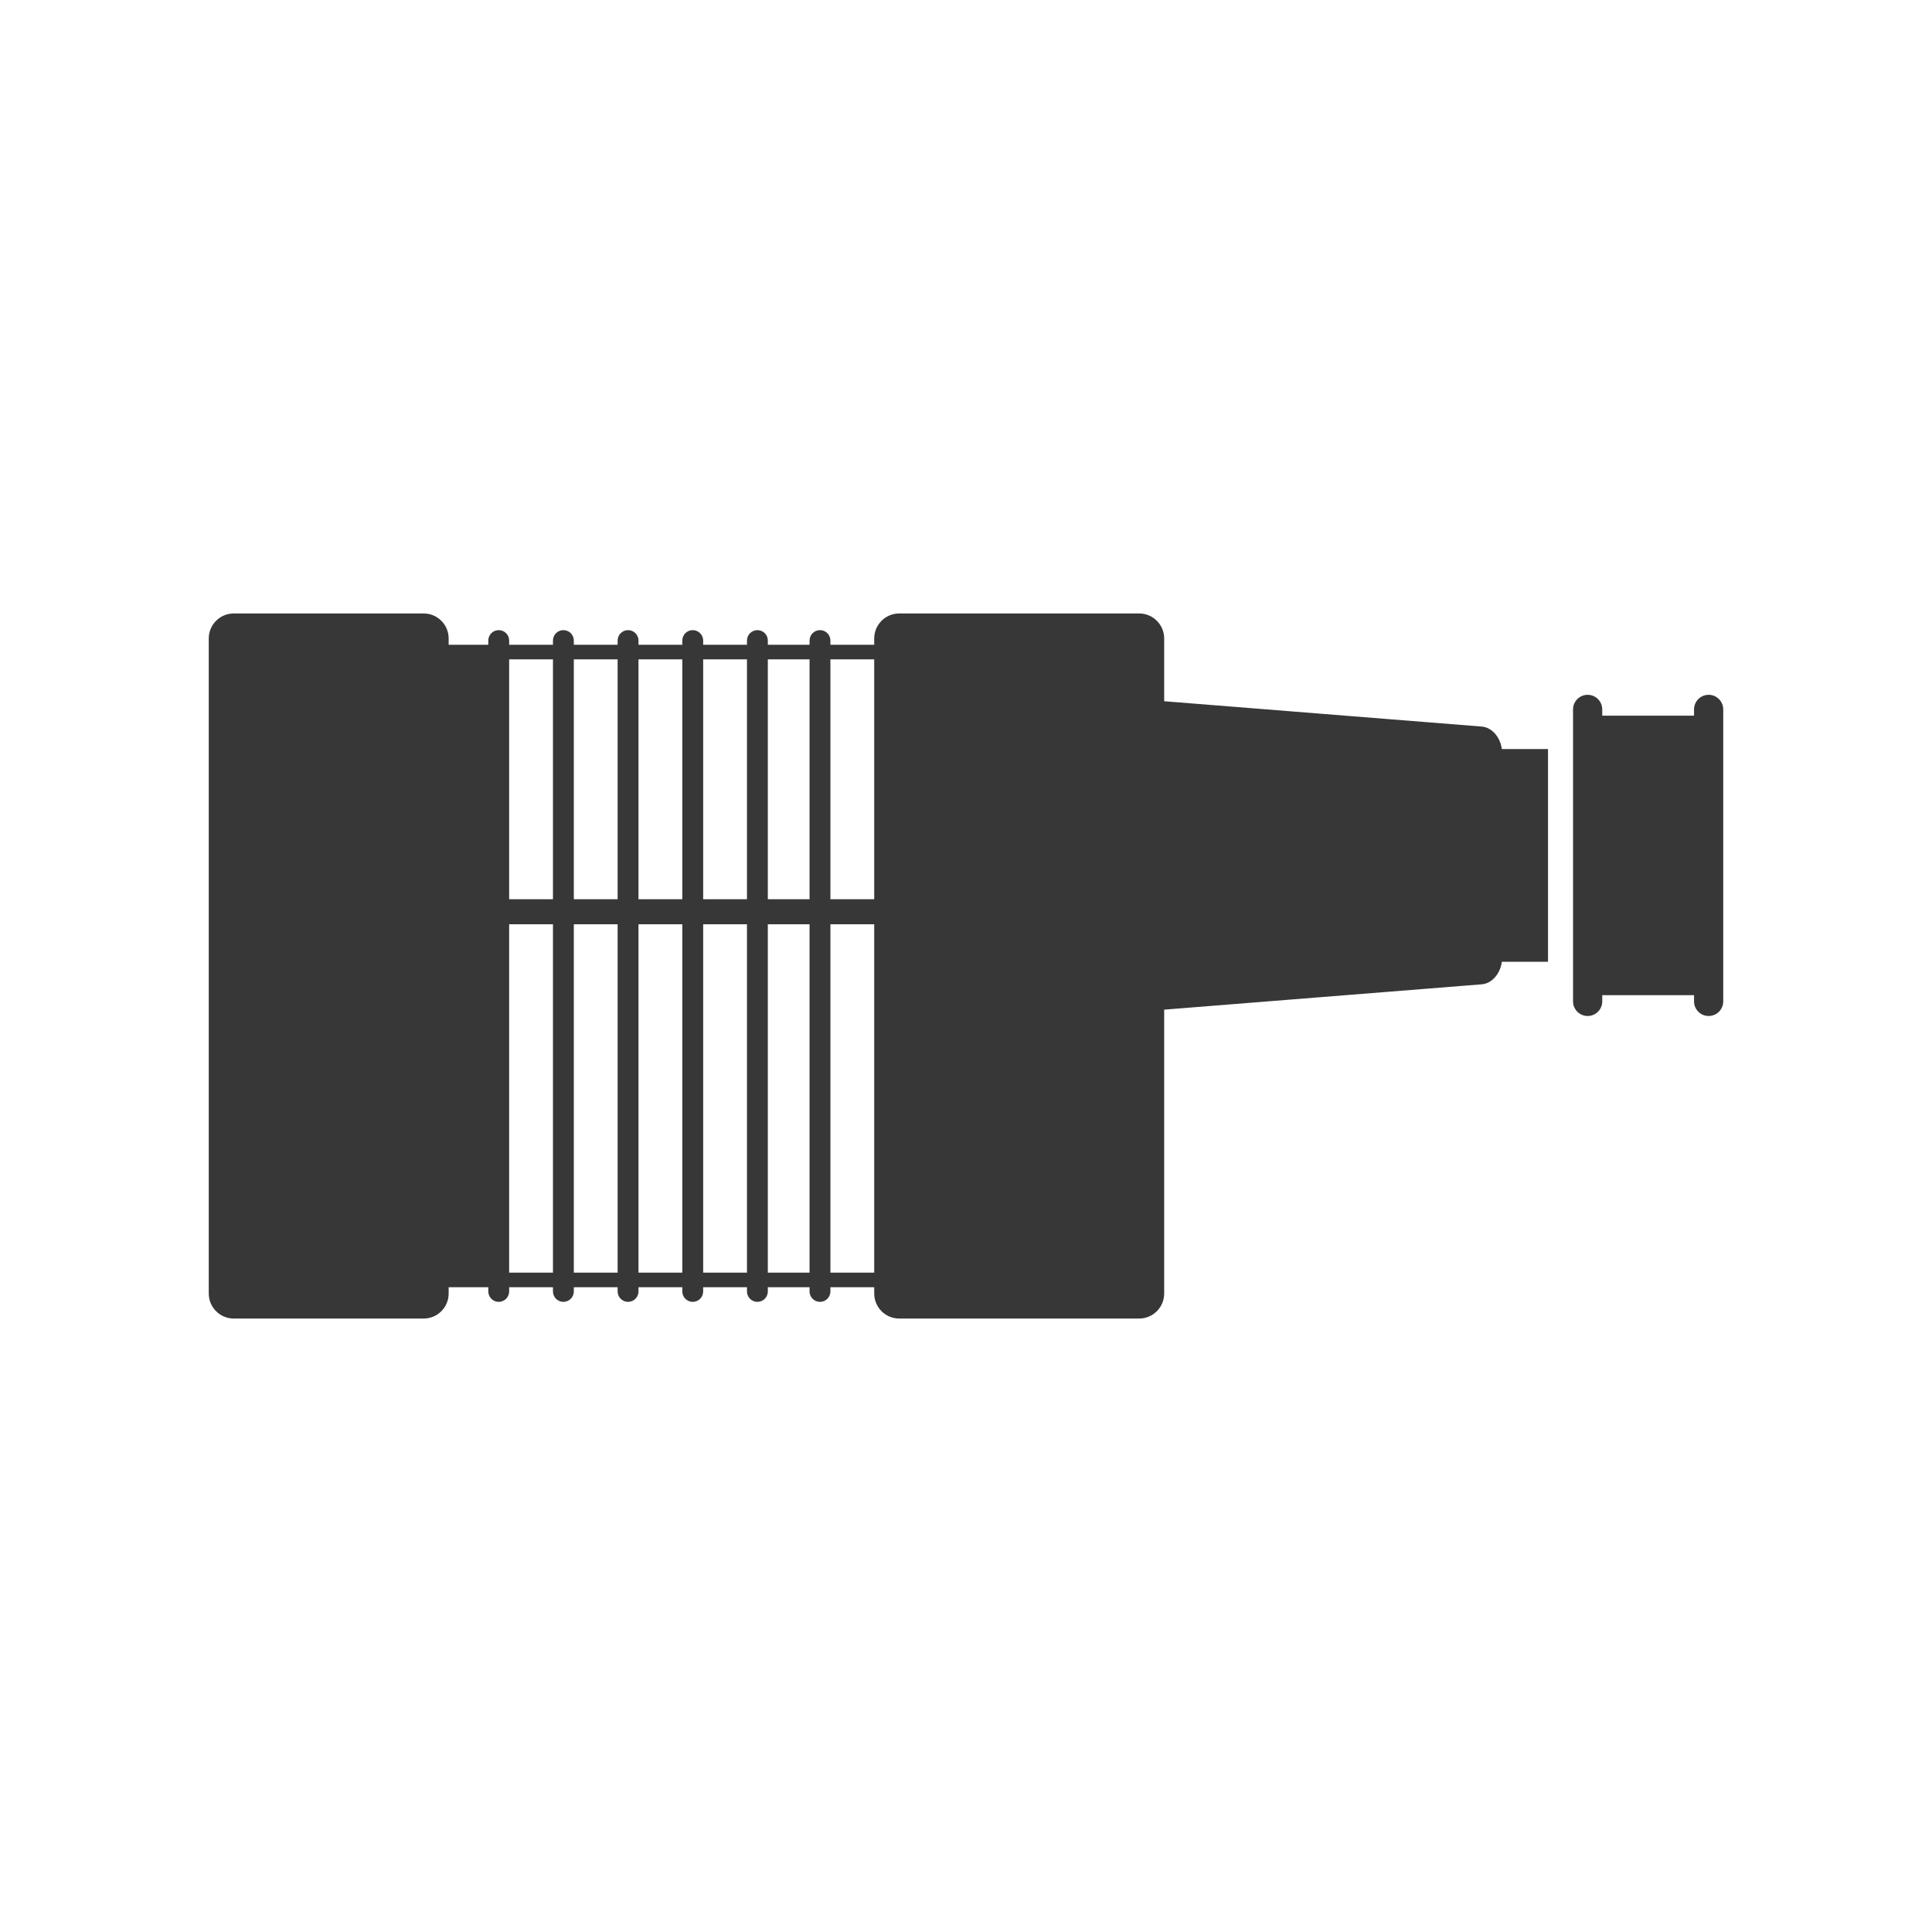
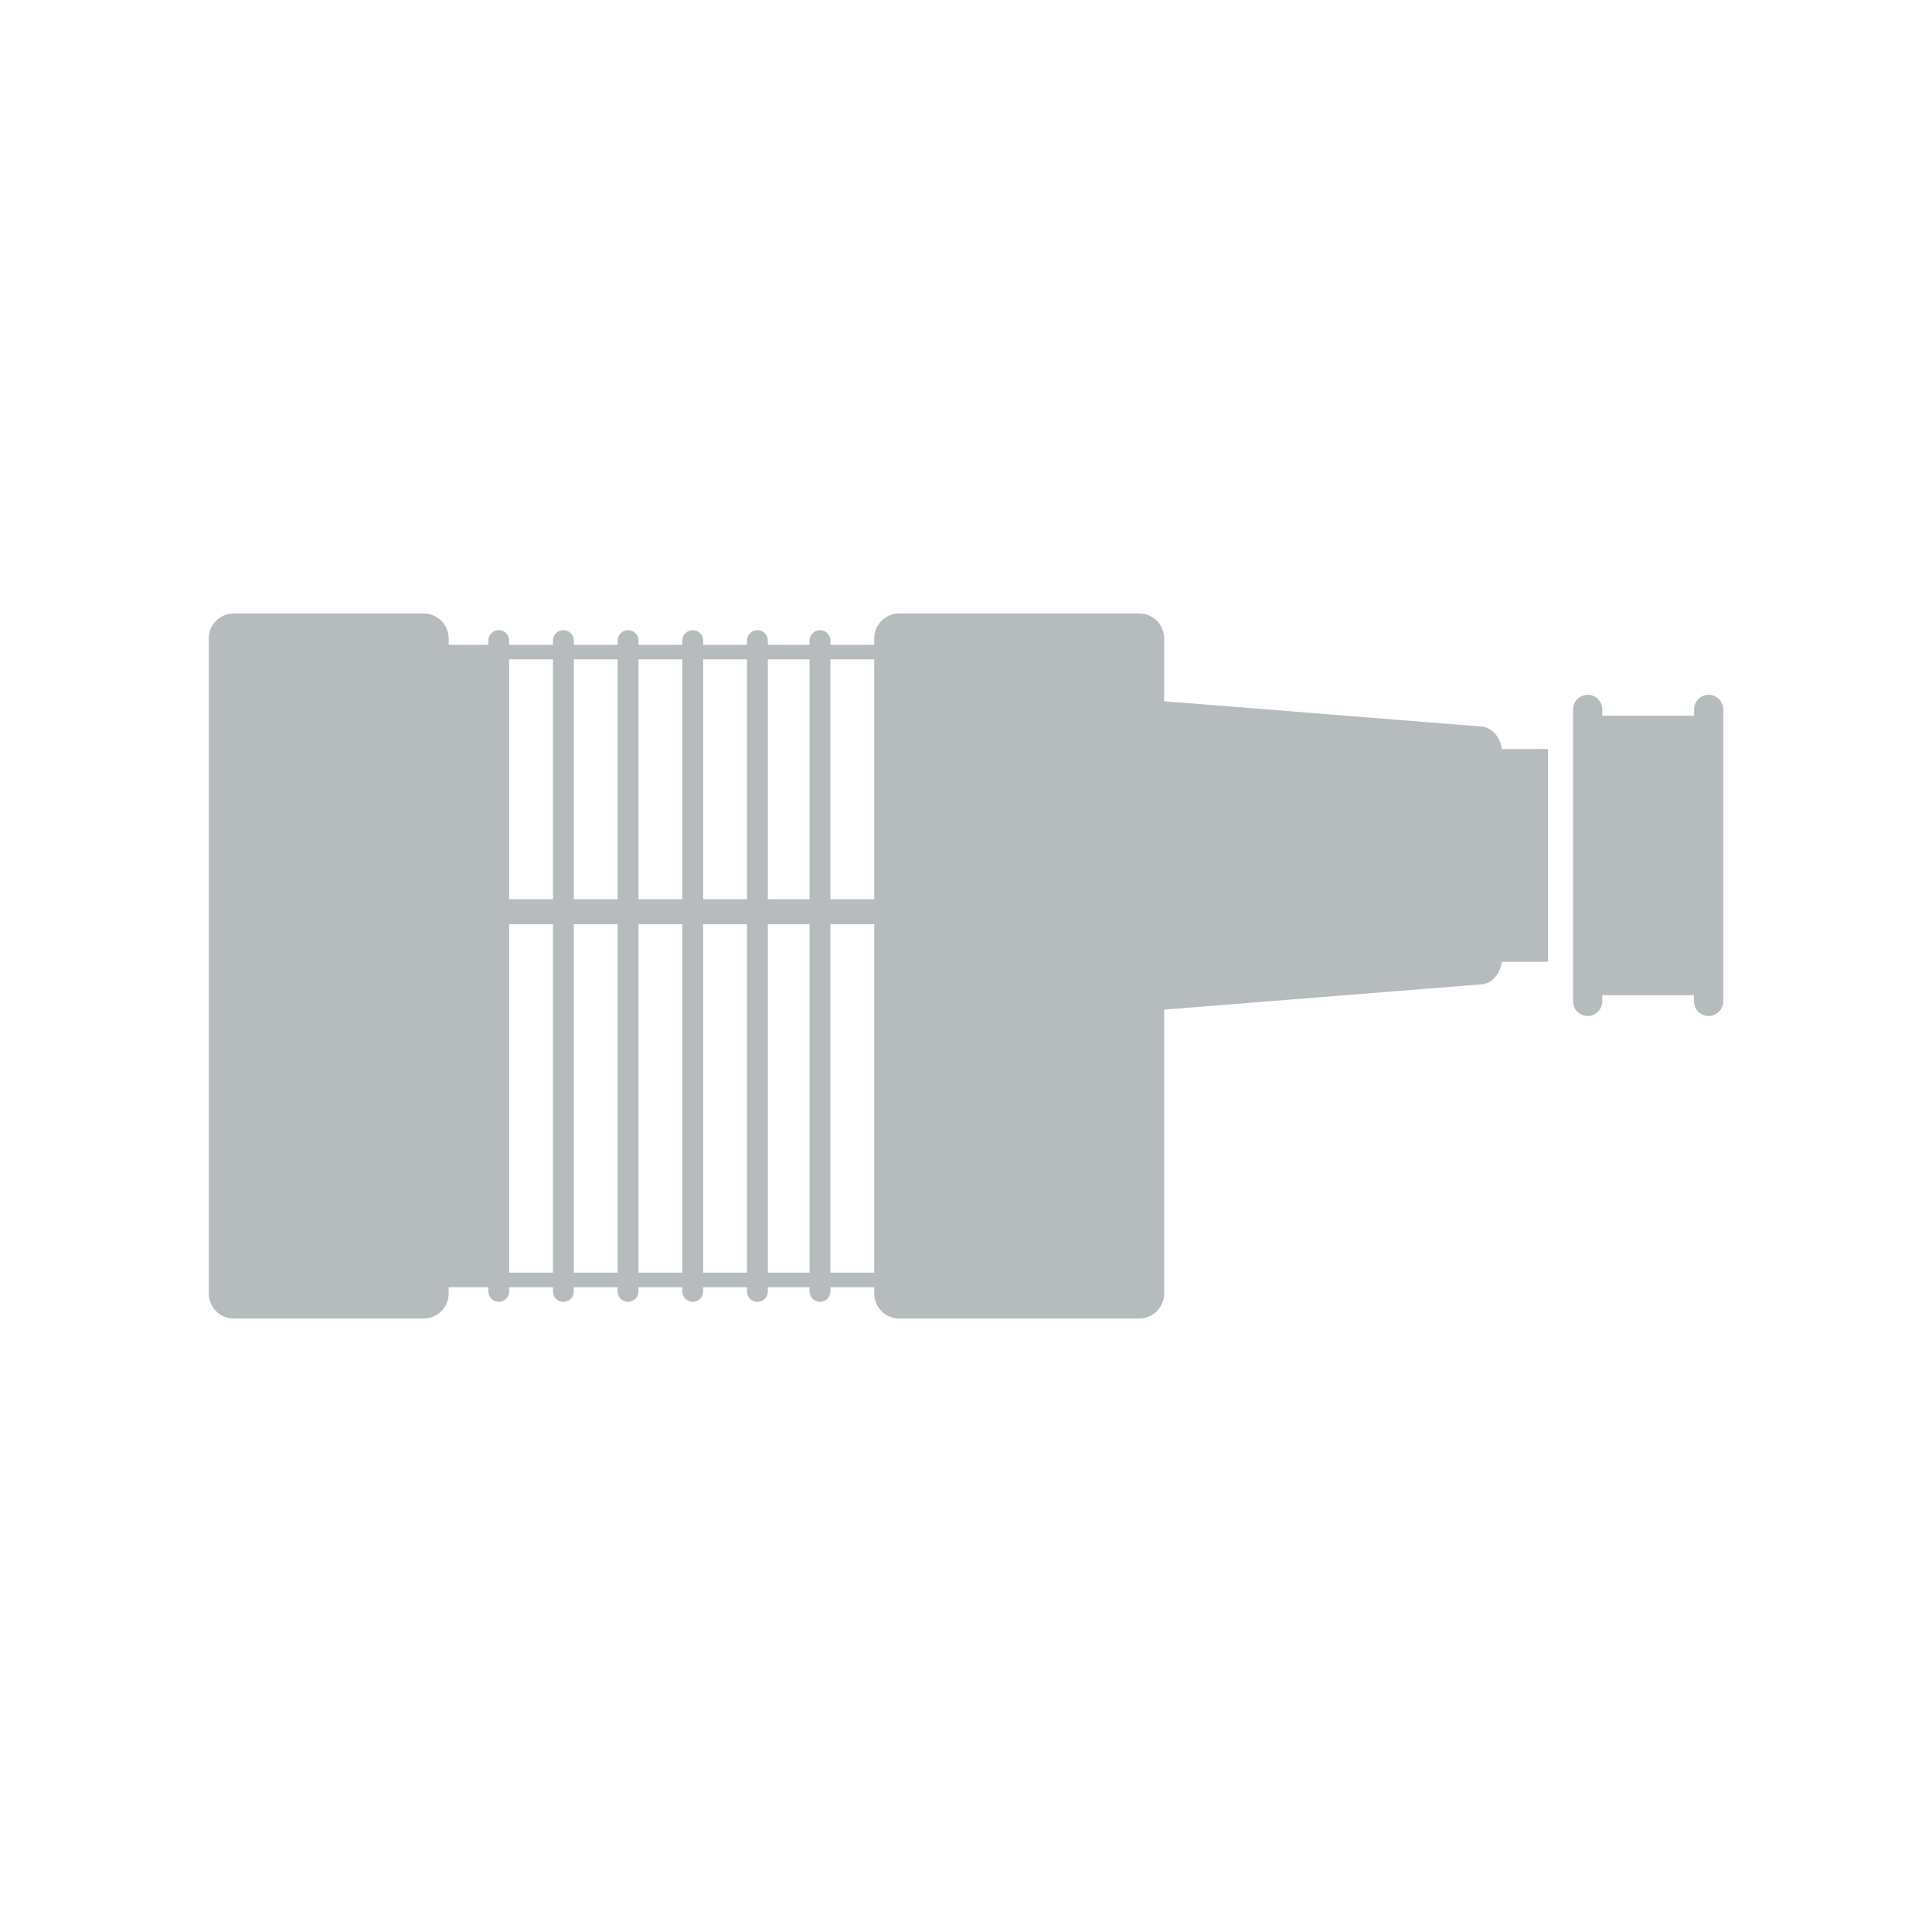
<svg xmlns="http://www.w3.org/2000/svg" width="425" height="425" version="1.1" id="svg102">
  <defs id="defs106" />
-   <path d="m 51.429,134.947 c 0,0 41.759,0 41.759,0 3.041,0 5.507,2.465 5.507,5.507 0,0 0,144.092 0,144.092 0,3.041 -2.465,5.507 -5.507,5.507 0,0 -41.759,0 -41.759,0 -3.041,0 -5.507,-2.465 -5.507,-5.507 0,0 0,-144.092 0,-144.092 0,-3.041 2.465,-5.507 5.507,-5.507 z m 324.436,17.897 c 1.774,0 3.212,1.438 3.212,3.212 0,0 0,64.23 0,64.23 0,1.774 -1.438,3.212 -3.212,3.212 -1.774,0 -3.212,-1.438 -3.212,-3.212 0,0 0,-64.23 0,-64.23 0,-1.774 1.438,-3.212 3.212,-3.212 z m -26.616,0 c 1.774,0 3.212,1.438 3.212,3.212 0,0 0,64.23 0,64.23 0,1.774 -1.438,3.212 -3.212,3.212 -1.774,0 -3.212,-1.438 -3.212,-3.212 0,0 0,-64.23 0,-64.23 0,-1.774 1.438,-3.212 3.212,-3.212 z m 1.377,4.589 c 0,0 25.698,0 25.698,0 0,0 0,61.477 0,61.477 0,0 -25.698,0 -25.698,0 0,0 0,-61.477 0,-61.477 z m -99.708,-3.591 c 0,0 75.041,5.987 75.041,5.987 2.486,0.198 4.476,2.823 4.476,5.864 0,0 0,44.971 0,44.971 0,3.041 -1.99,5.665 -4.476,5.864 0,0 -75.041,5.987 -75.041,5.987 -3.704,0.296 -6.755,-2.533 -6.755,-6.322 0,0 0,-56.03 0,-56.03 0,-3.789 3.05,-6.617 6.755,-6.322 z m 76.763,10.933 c 0,0 12.849,0 12.849,0 0,0 0,46.793 0,46.793 0,0 -12.849,0 -12.849,0 0,0 0,-46.793 0,-46.793 z M 197.816,134.947 c 0,0 52.772,0 52.772,0 3.041,0 5.507,2.465 5.507,5.507 0,0 0,144.092 0,144.092 0,3.041 -2.465,5.507 -5.507,5.507 0,0 -52.772,0 -52.772,0 -3.041,0 -5.507,-2.465 -5.507,-5.507 0,0 0,-144.092 0,-144.092 0,-3.041 2.465,-5.507 5.507,-5.507 z m -88.107,3.671 c 1.267,0 2.295,1.027 2.295,2.294 0,0 0,143.174 0,143.174 0,1.267 -1.027,2.295 -2.295,2.295 -1.267,0 -2.294,-1.027 -2.294,-2.295 0,0 0,-143.174 0,-143.174 0,-1.267 1.027,-2.294 2.294,-2.294 z m 14.226,0 c 1.267,0 2.294,1.027 2.294,2.294 0,0 0,143.174 0,143.174 0,1.267 -1.027,2.295 -2.294,2.295 -1.267,0 -2.295,-1.027 -2.295,-2.295 0,0 0,-143.174 0,-143.174 0,-1.267 1.027,-2.294 2.295,-2.294 z m 14.226,0 c 1.267,0 2.294,1.027 2.294,2.294 0,0 0,143.174 0,143.174 0,1.267 -1.027,2.295 -2.294,2.295 -1.267,0 -2.295,-1.027 -2.295,-2.295 0,0 0,-143.174 0,-143.174 0,-1.267 1.027,-2.294 2.295,-2.294 z m 14.226,0 c 1.267,0 2.295,1.027 2.295,2.294 0,0 0,143.174 0,143.174 0,1.267 -1.027,2.295 -2.295,2.295 -1.267,0 -2.294,-1.027 -2.294,-2.295 0,0 0,-143.174 0,-143.174 0,-1.267 1.027,-2.294 2.294,-2.294 z m 14.226,0 c 1.267,0 2.294,1.027 2.294,2.294 0,0 0,143.174 0,143.174 0,1.267 -1.027,2.295 -2.294,2.295 -1.267,0 -2.295,-1.027 -2.295,-2.295 0,0 0,-143.174 0,-143.174 0,-1.267 1.027,-2.294 2.295,-2.294 z m 13.767,0 c 1.267,0 2.295,1.027 2.295,2.294 0,0 0,143.174 0,143.174 0,1.267 -1.027,2.295 -2.295,2.295 -1.267,0 -2.295,-1.027 -2.295,-2.295 0,0 0,-143.174 0,-143.174 0,-1.267 1.027,-2.294 2.295,-2.294 z m -84.63,3.221 c 0,0 99.9,0 99.9,0 0,0 0,3.206 0,3.206 0,0 -99.9,0 -99.9,0 0,0 0,-3.206 0,-3.206 z M 95.148,279.961 c 0,0 101.1,0 101.1,0 0,0 0,3.206 0,3.206 0,0 -101.1,0 -101.1,0 0,0 0,-3.206 0,-3.206 z m -0.9,-82.153 c 0,0 102,0 102,0 0,0 0,5.513 0,5.513 0,0 -102,0 -102,0 0,0 0,-5.513 0,-5.513 z M 93.648,143.189 c 0,0 15.75,0 15.75,0 0,0 0,138.45 0,138.45 0,0 -15.75,0 -15.75,0 0,0 0,-138.45 -10e-7,-138.45 z" style="fill:#373737;fill-rule:nonzero;stroke:none;stroke-width:0.9" id="Supercharger" />
+   <path d="m 51.429,134.947 c 0,0 41.759,0 41.759,0 3.041,0 5.507,2.465 5.507,5.507 0,0 0,144.092 0,144.092 0,3.041 -2.465,5.507 -5.507,5.507 0,0 -41.759,0 -41.759,0 -3.041,0 -5.507,-2.465 -5.507,-5.507 0,0 0,-144.092 0,-144.092 0,-3.041 2.465,-5.507 5.507,-5.507 z m 324.436,17.897 c 1.774,0 3.212,1.438 3.212,3.212 0,0 0,64.23 0,64.23 0,1.774 -1.438,3.212 -3.212,3.212 -1.774,0 -3.212,-1.438 -3.212,-3.212 0,0 0,-64.23 0,-64.23 0,-1.774 1.438,-3.212 3.212,-3.212 z m -26.616,0 c 1.774,0 3.212,1.438 3.212,3.212 0,0 0,64.23 0,64.23 0,1.774 -1.438,3.212 -3.212,3.212 -1.774,0 -3.212,-1.438 -3.212,-3.212 0,0 0,-64.23 0,-64.23 0,-1.774 1.438,-3.212 3.212,-3.212 z m 1.377,4.589 c 0,0 25.698,0 25.698,0 0,0 0,61.477 0,61.477 0,0 -25.698,0 -25.698,0 0,0 0,-61.477 0,-61.477 z m -99.708,-3.591 c 0,0 75.041,5.987 75.041,5.987 2.486,0.198 4.476,2.823 4.476,5.864 0,0 0,44.971 0,44.971 0,3.041 -1.99,5.665 -4.476,5.864 0,0 -75.041,5.987 -75.041,5.987 -3.704,0.296 -6.755,-2.533 -6.755,-6.322 0,0 0,-56.03 0,-56.03 0,-3.789 3.05,-6.617 6.755,-6.322 z m 76.763,10.933 c 0,0 12.849,0 12.849,0 0,0 0,46.793 0,46.793 0,0 -12.849,0 -12.849,0 0,0 0,-46.793 0,-46.793 z M 197.816,134.947 c 0,0 52.772,0 52.772,0 3.041,0 5.507,2.465 5.507,5.507 0,0 0,144.092 0,144.092 0,3.041 -2.465,5.507 -5.507,5.507 0,0 -52.772,0 -52.772,0 -3.041,0 -5.507,-2.465 -5.507,-5.507 0,0 0,-144.092 0,-144.092 0,-3.041 2.465,-5.507 5.507,-5.507 z m -88.107,3.671 c 1.267,0 2.295,1.027 2.295,2.294 0,0 0,143.174 0,143.174 0,1.267 -1.027,2.295 -2.295,2.295 -1.267,0 -2.294,-1.027 -2.294,-2.295 0,0 0,-143.174 0,-143.174 0,-1.267 1.027,-2.294 2.294,-2.294 z m 14.226,0 c 1.267,0 2.294,1.027 2.294,2.294 0,0 0,143.174 0,143.174 0,1.267 -1.027,2.295 -2.294,2.295 -1.267,0 -2.295,-1.027 -2.295,-2.295 0,0 0,-143.174 0,-143.174 0,-1.267 1.027,-2.294 2.295,-2.294 z m 14.226,0 c 1.267,0 2.294,1.027 2.294,2.294 0,0 0,143.174 0,143.174 0,1.267 -1.027,2.295 -2.294,2.295 -1.267,0 -2.295,-1.027 -2.295,-2.295 0,0 0,-143.174 0,-143.174 0,-1.267 1.027,-2.294 2.295,-2.294 z m 14.226,0 c 1.267,0 2.295,1.027 2.295,2.294 0,0 0,143.174 0,143.174 0,1.267 -1.027,2.295 -2.295,2.295 -1.267,0 -2.294,-1.027 -2.294,-2.295 0,0 0,-143.174 0,-143.174 0,-1.267 1.027,-2.294 2.294,-2.294 z m 14.226,0 c 1.267,0 2.294,1.027 2.294,2.294 0,0 0,143.174 0,143.174 0,1.267 -1.027,2.295 -2.294,2.295 -1.267,0 -2.295,-1.027 -2.295,-2.295 0,0 0,-143.174 0,-143.174 0,-1.267 1.027,-2.294 2.295,-2.294 z m 13.767,0 c 1.267,0 2.295,1.027 2.295,2.294 0,0 0,143.174 0,143.174 0,1.267 -1.027,2.295 -2.295,2.295 -1.267,0 -2.295,-1.027 -2.295,-2.295 0,0 0,-143.174 0,-143.174 0,-1.267 1.027,-2.294 2.295,-2.294 z m -84.63,3.221 c 0,0 99.9,0 99.9,0 0,0 0,3.206 0,3.206 0,0 -99.9,0 -99.9,0 0,0 0,-3.206 0,-3.206 z M 95.148,279.961 c 0,0 101.1,0 101.1,0 0,0 0,3.206 0,3.206 0,0 -101.1,0 -101.1,0 0,0 0,-3.206 0,-3.206 z m -0.9,-82.153 c 0,0 102,0 102,0 0,0 0,5.513 0,5.513 0,0 -102,0 -102,0 0,0 0,-5.513 0,-5.513 z M 93.648,143.189 c 0,0 15.75,0 15.75,0 0,0 0,138.45 0,138.45 0,0 -15.75,0 -15.75,0 0,0 0,-138.45 -10e-7,-138.45 z" style="fill:#b6bbbe;fill-rule:nonzero;stroke:none;stroke-width:0.9;fill-opacity:1" id="Supercharger" />
</svg>
